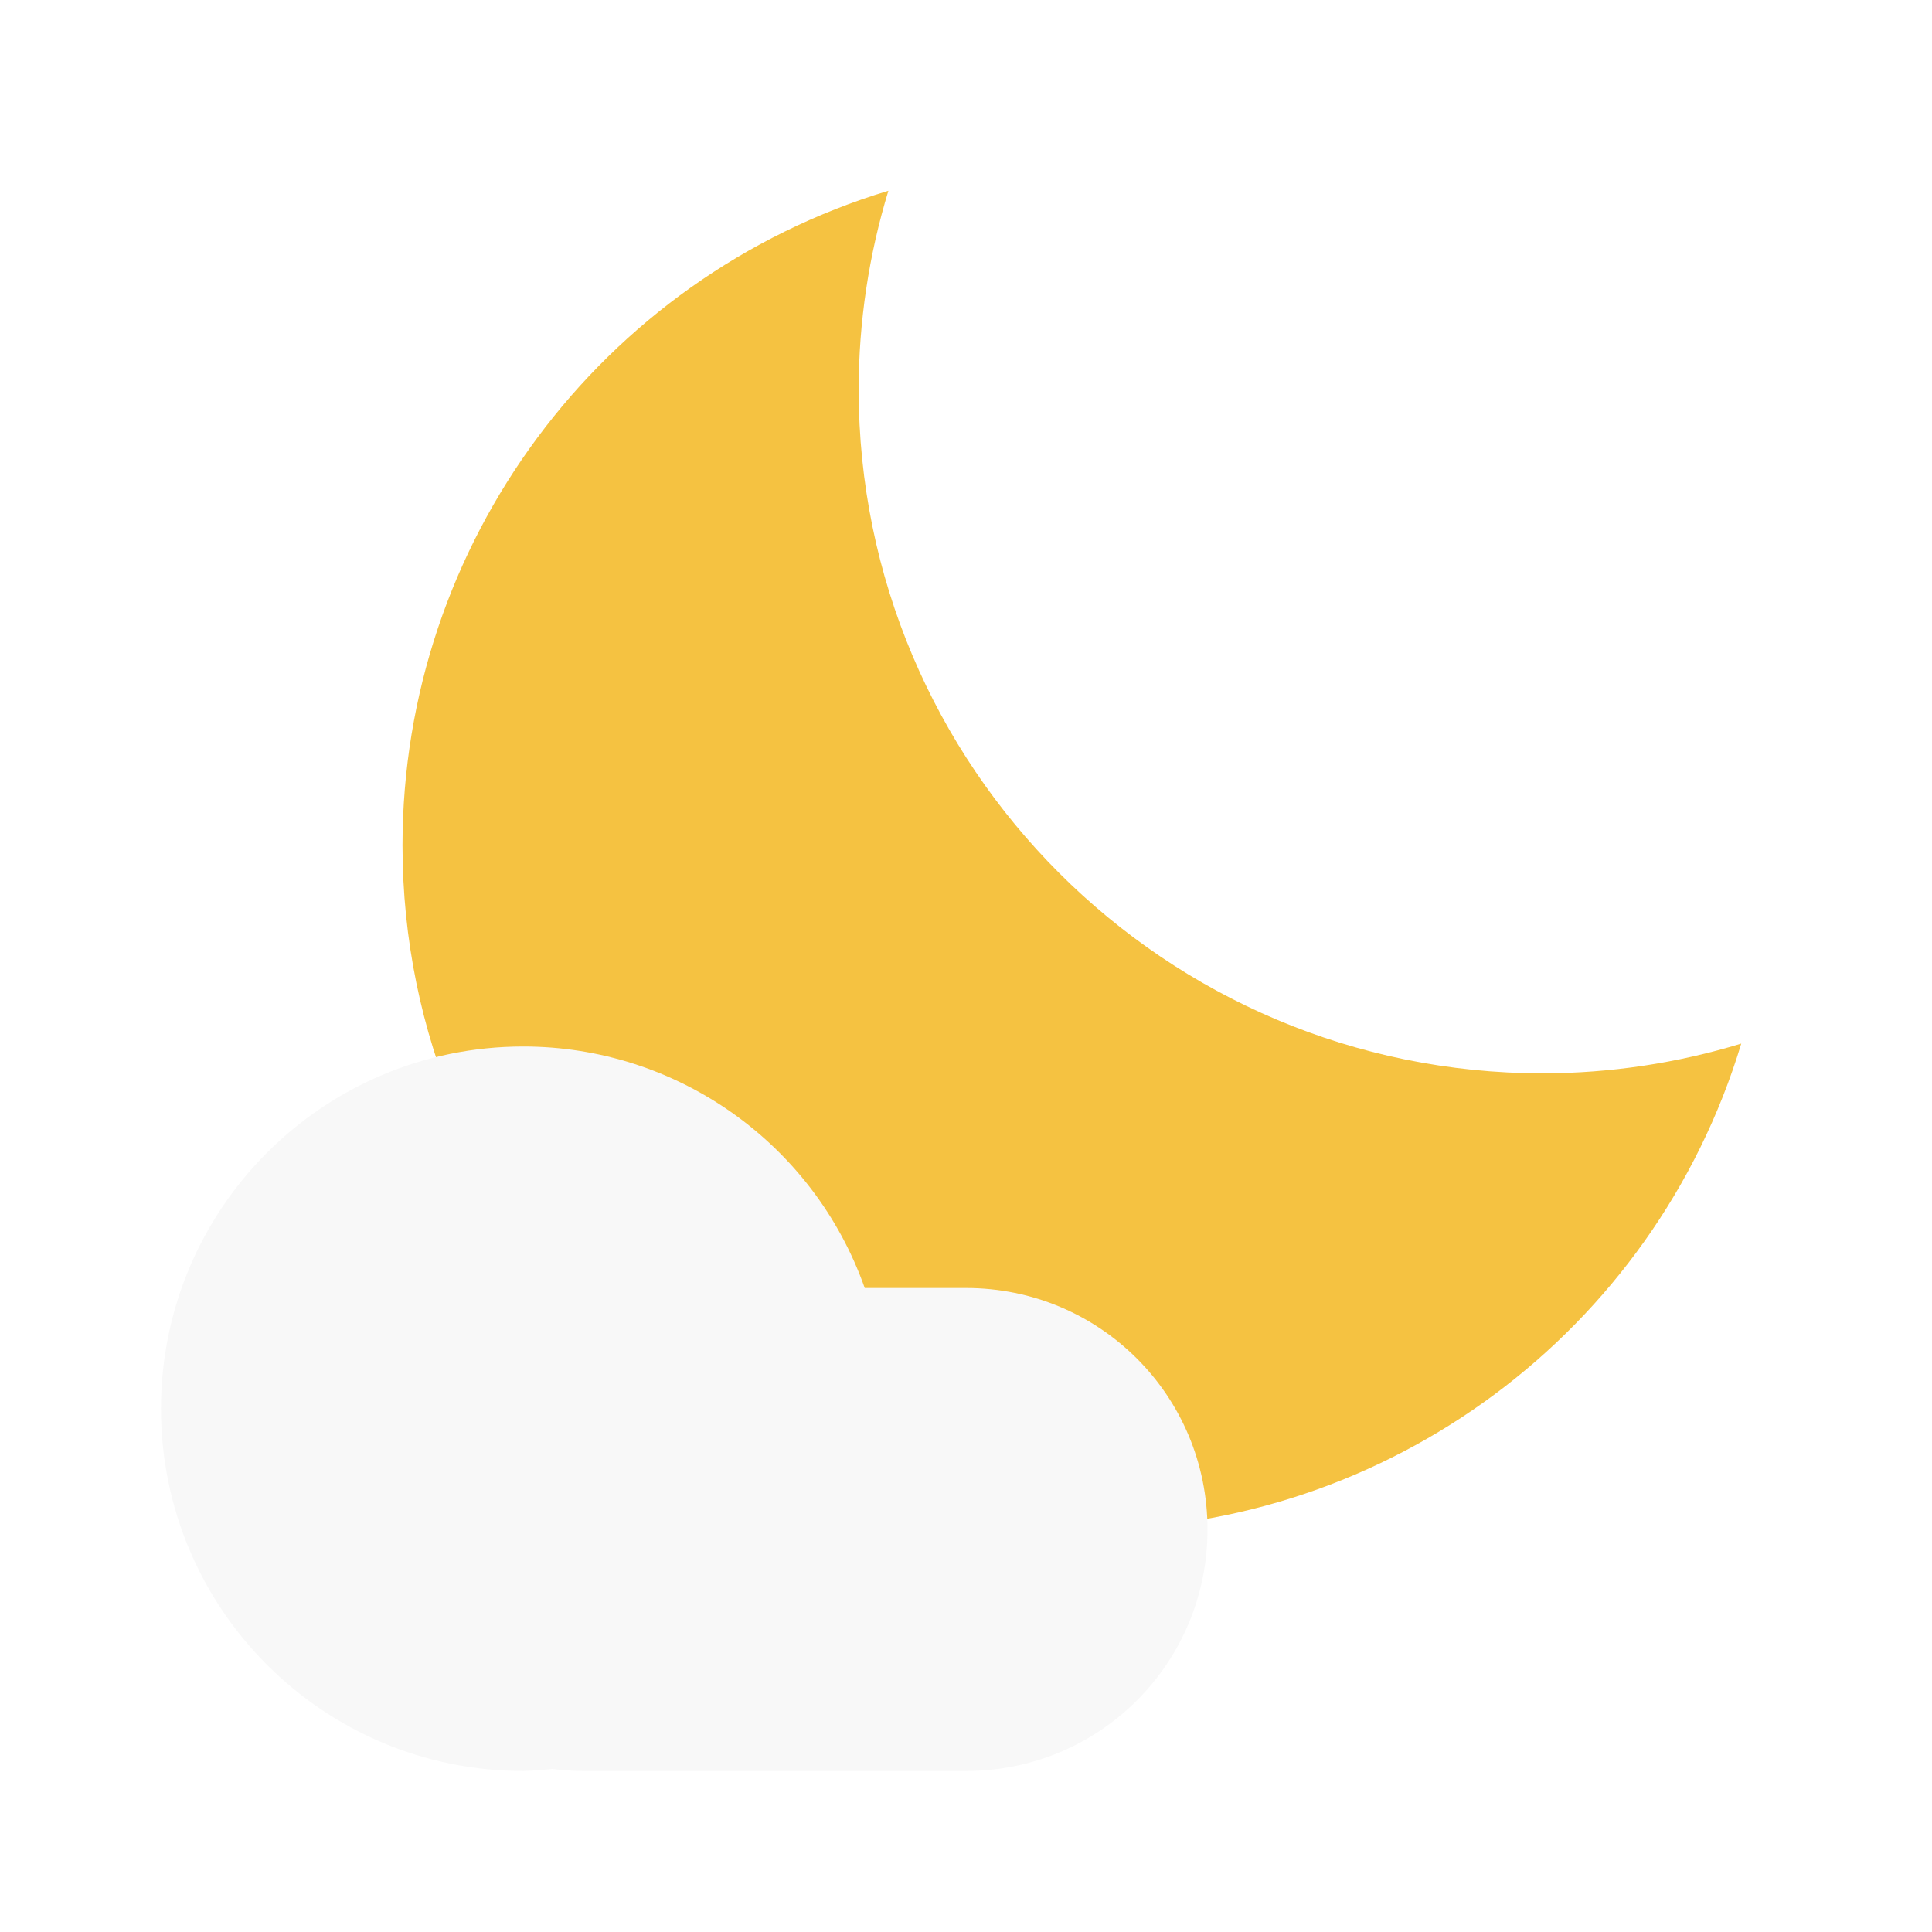
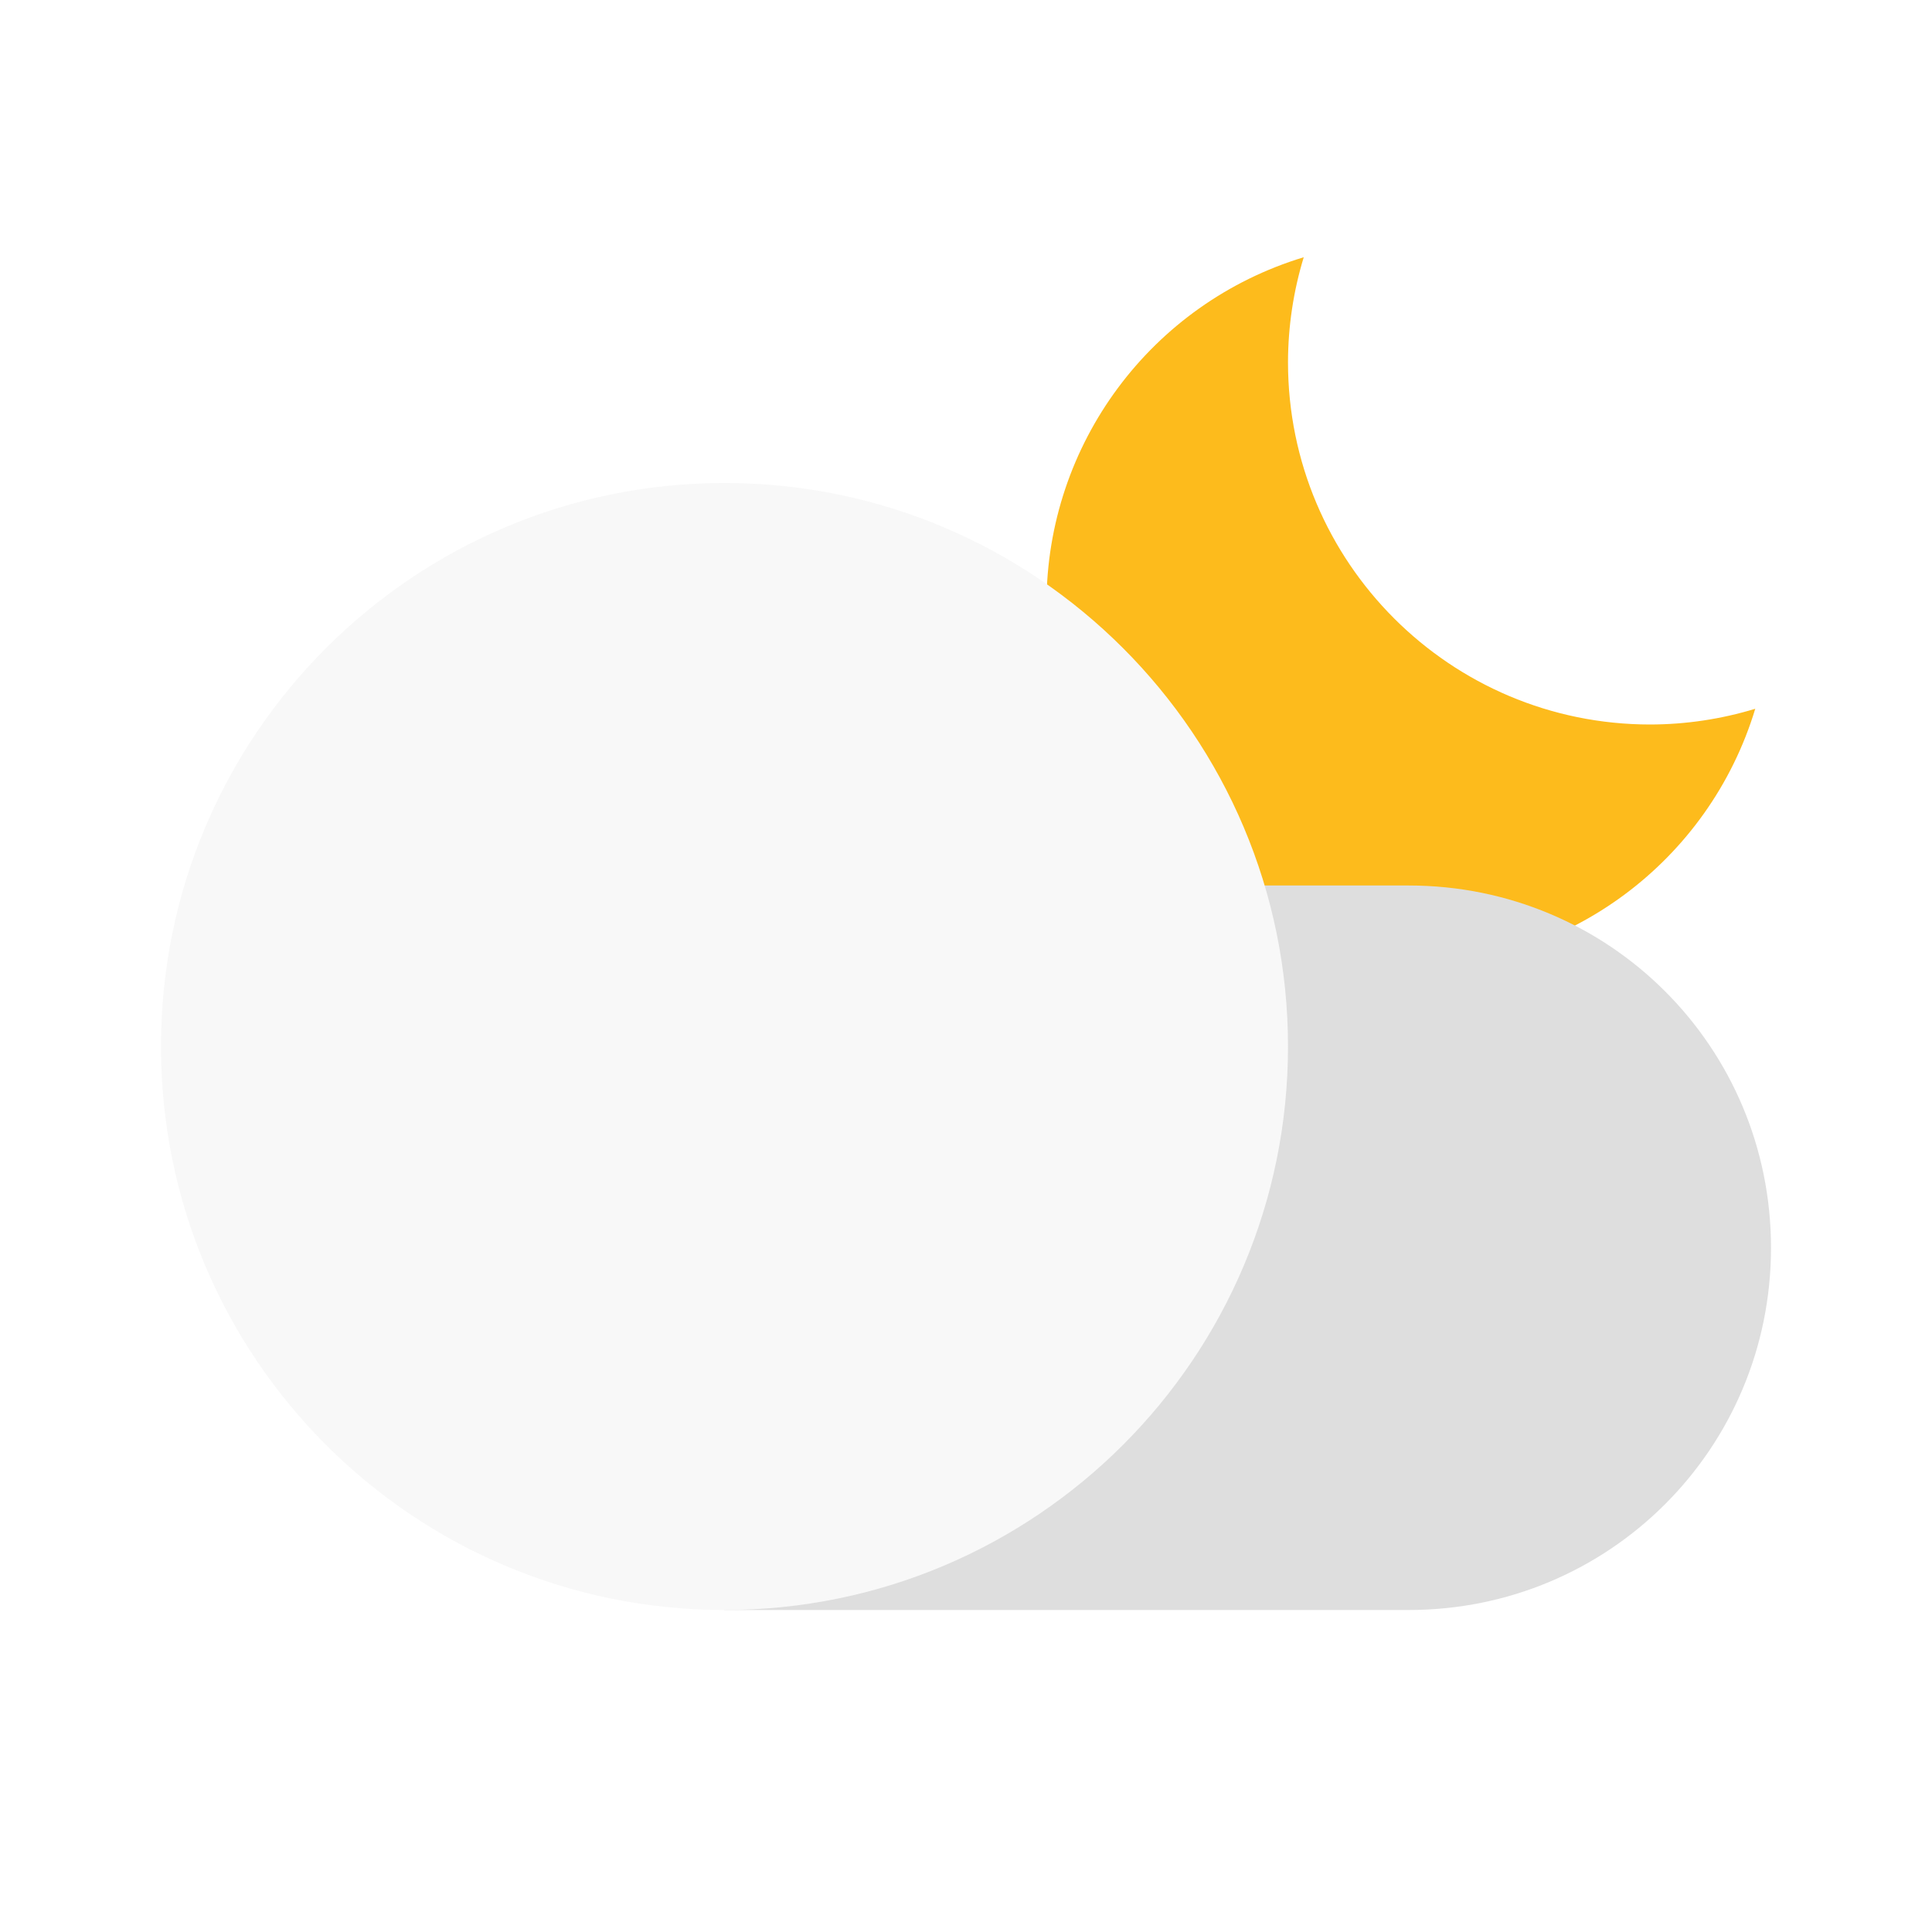
<svg xmlns="http://www.w3.org/2000/svg" width="48" height="48" viewBox="0 0 48 48" version="1.1" id="svg5">
  <defs id="defs2" />
-   <path id="path286" style="fill:#f5c241;fill-opacity:1;stroke-width:2.615;stroke-linecap:round;stroke-linejoin:round" d="M 22.072,4.739 A 17,17 0 0 0 10,21 a 17,17 0 0 0 17,17 17,17 0 0 0 16.261,-12.072 17,17 0 0 1 -4.928,0.739 17,17 0 0 1 -17,-17 17,17 0 0 1 0.739,-4.928 z" />
-   <path id="rect483" style="fill:#f8f8f8;fill-opacity:1;stroke-width:2;stroke-linecap:round;stroke-linejoin:round" d="m 13,26 c -4.971,0 -9,4.029 -9,9 0,4.971 4.029,9 9,9 0.24,-0.007 0.48,-0.025 0.719,-0.051 C 13.975,43.982 14.235,44 14.5,44 H 24 c 3.324,0 6,-2.676 6,-6 0,-3.324 -2.676,-6 -6,-6 H 21.484 C 20.213,28.404 16.814,26 13,26 Z" />
+   <path id="path286" style="fill:#fdbb1c;fill-opacity:1;stroke-width:1.385;stroke-linecap:round;stroke-linejoin:round" d="M 32.391,6.391 A 9,9 0 0 0 26,15 9,9 0 0 0 35,24 9,9 0 0 0 43.609,17.609 9,9 0 0 1 41,18 9,9 0 0 1 32,9 9,9 0 0 1 32.391,6.391 Z" />
+   <path id="rect340" style="fill:#dedede;stroke-width:3;stroke-linecap:round;stroke-linejoin:round" d="m 23,22 h 12 C 39.986,22 44,26.014 44,31 c 0,4.986 -4.014,9 -9,9 H 18 c 0,0 -4,-4.014 -4,-9 0,-4.986 4.014,-9 9,-9 z" />
+   <circle style="fill:#f8f8f8;fill-opacity:1;stroke-width:3.111;stroke-linecap:round;stroke-linejoin:round" id="path1224" cx="18" cy="26" r="14" />
</svg>
